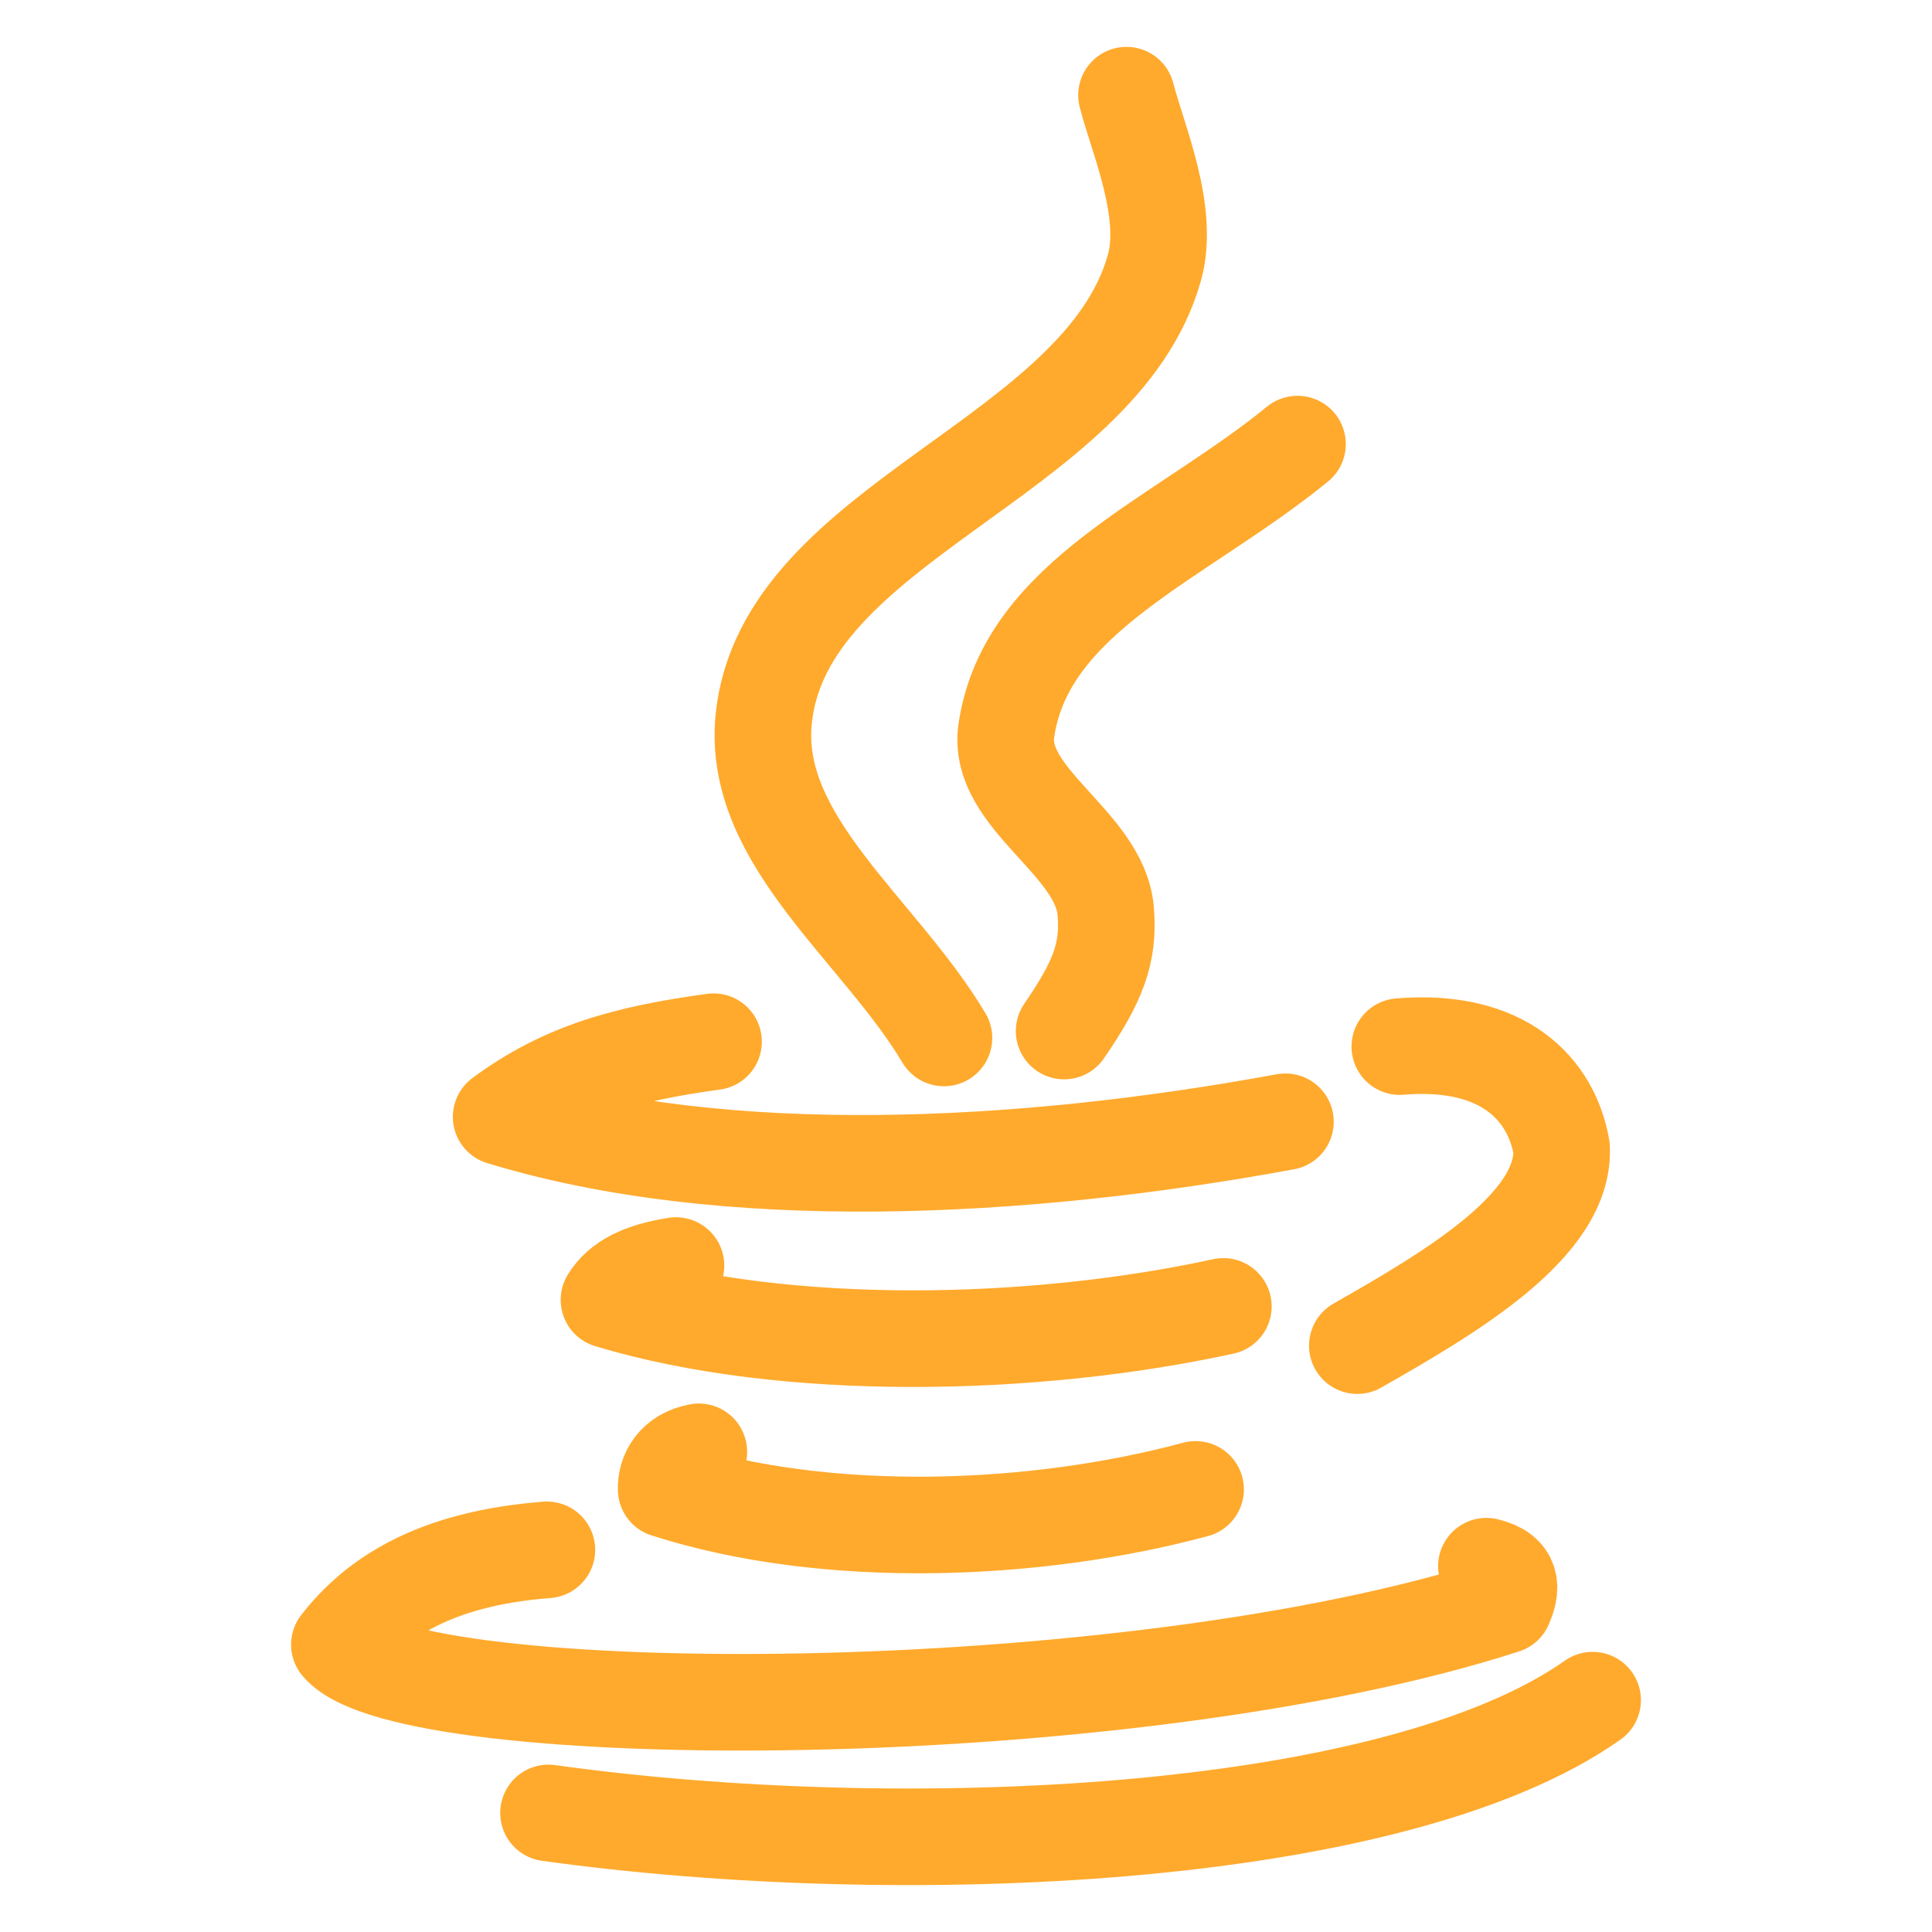
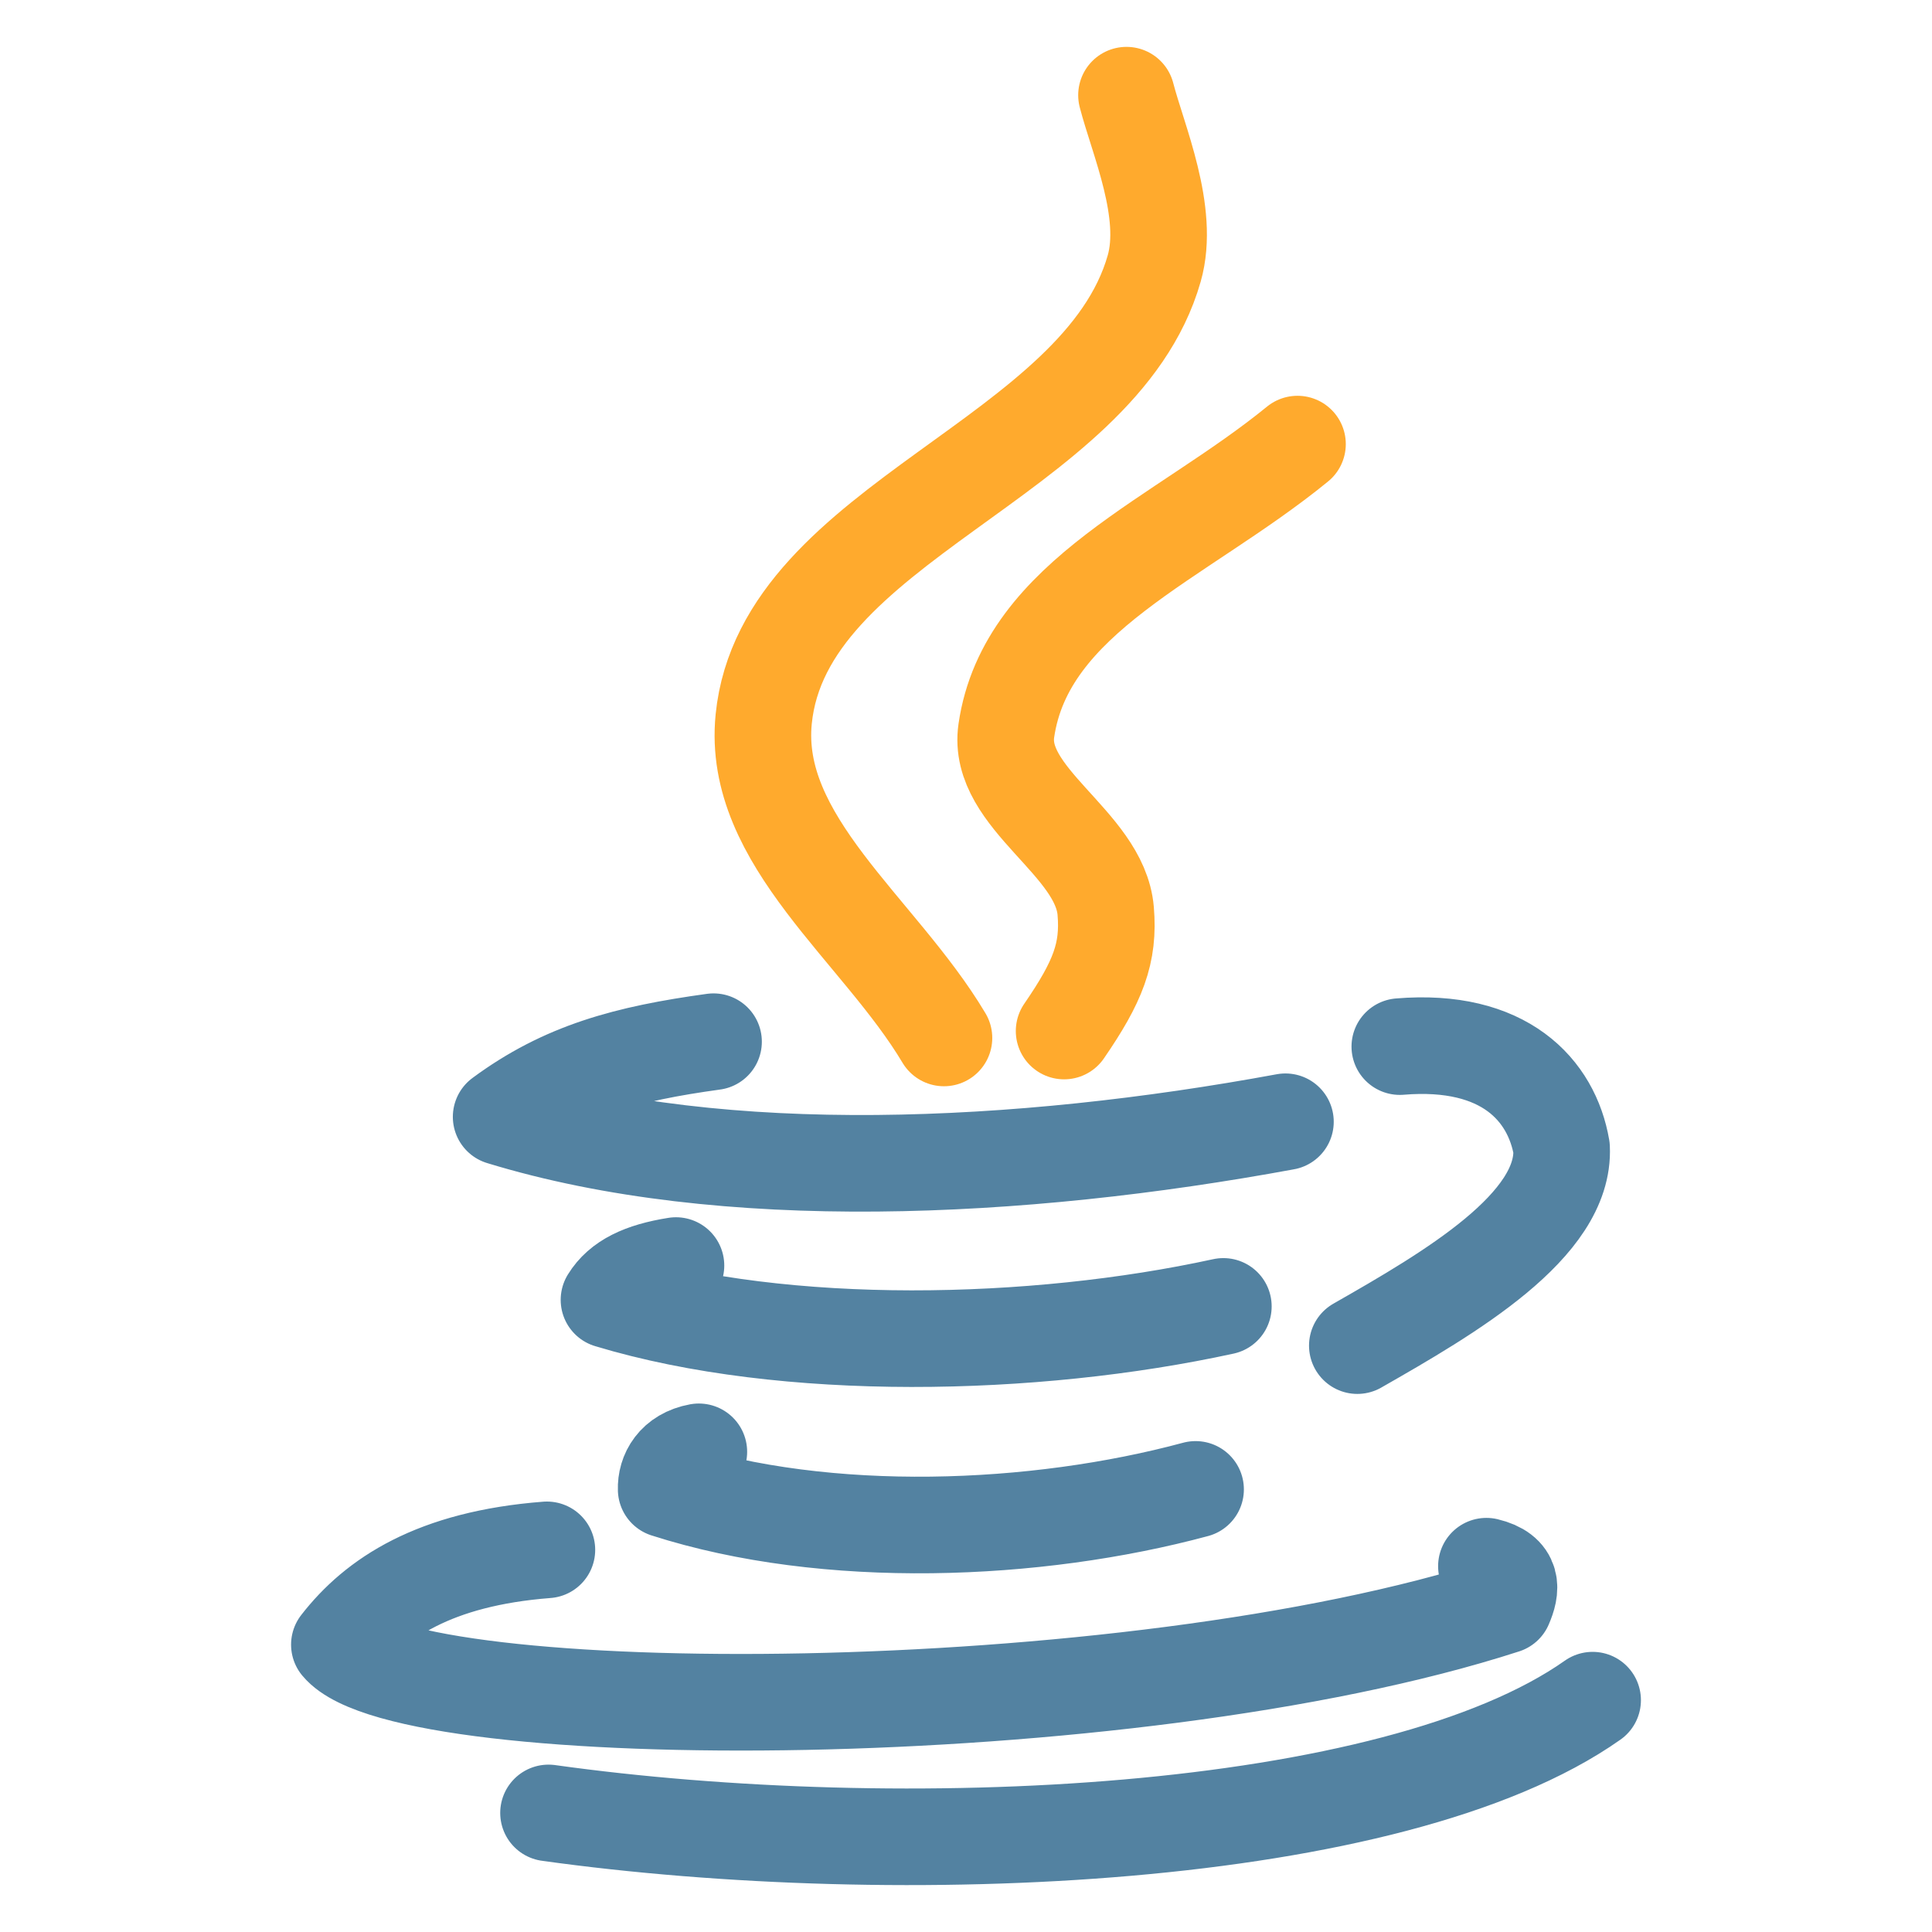
<svg xmlns="http://www.w3.org/2000/svg" width="100" height="100">
-   <g fill="none" stroke="#ffaa2d" stroke-linecap="round" stroke-linejoin="round" stroke-width="5" paint-order="fill markers stroke">
-     <path d="M36.933 53.918c-4.51.62-7.752 1.494-10.994 3.89 11.518 3.524 26.806 2.798 40.595.254M34.988 65.505c-1.776.282-2.875.817-3.467 1.776 9.134 2.762 21.989 2.48 31.8.338M36.172 75.146c-1.24.226-1.72 1.128-1.691 1.945 8.344 2.678 19.142 2.227 27.402 0M72.454 54.172c5.413-.451 7.858 2.254 8.373 5.243.188 4.019-5.78 7.5-10.572 10.234M28.307 80.22c-5.836.451-8.88 2.51-10.741 4.906 3.524 4.228 40.708 4.313 60.3-2.03.367-.846.48-1.692-.93-2.03M28.391 93.837C46.575 96.374 72.116 95.275 82.434 88M58.307 4.926c.598 2.312 2.265 6.058 1.435 8.97-2.82 9.893-19.188 13.086-20.213 23.323-.63 6.288 5.98 10.884 9.33 16.505" />
-     <path d="M67.158 22.986c-6.06 4.944-14.054 7.857-15.07 14.83-.513 3.515 4.84 5.792 5.142 9.33.187 2.186-.398 3.668-2.152 6.22" />
+   <g fill="none" stroke-linecap="round" stroke-linejoin="round" stroke-width="5" paint-order="fill markers stroke">
+     <path stroke="#5382a1" d="M36.933 53.918c-4.51.62-7.752 1.494-10.994 3.89 11.518 3.524 26.806 2.798 40.595.254M34.988 65.505c-1.776.282-2.875.817-3.467 1.776 9.134 2.762 21.989 2.48 31.8.338M36.172 75.146c-1.24.226-1.72 1.128-1.691 1.945 8.344 2.678 19.142 2.227 27.402 0M72.454 54.172c5.413-.451 7.858 2.254 8.373 5.243.188 4.019-5.78 7.5-10.572 10.234M28.307 80.22c-5.836.451-8.88 2.51-10.741 4.906 3.524 4.228 40.708 4.313 60.3-2.03.367-.846.48-1.692-.93-2.03M28.391 93.837C46.575 96.374 72.116 95.275 82.434 88" />
+     <path stroke="#ffaa2d" d="M58.307 4.926c.598 2.312 2.265 6.058 1.435 8.97-2.82 9.893-19.188 13.086-20.213 23.323-.63 6.288 5.98 10.884 9.33 16.505" />
+     <path stroke="#ffaa2d" d="M67.158 22.986c-6.06 4.944-14.054 7.857-15.07 14.83-.513 3.515 4.84 5.792 5.142 9.33.187 2.186-.398 3.668-2.152 6.22" />
  </g>
</svg>
